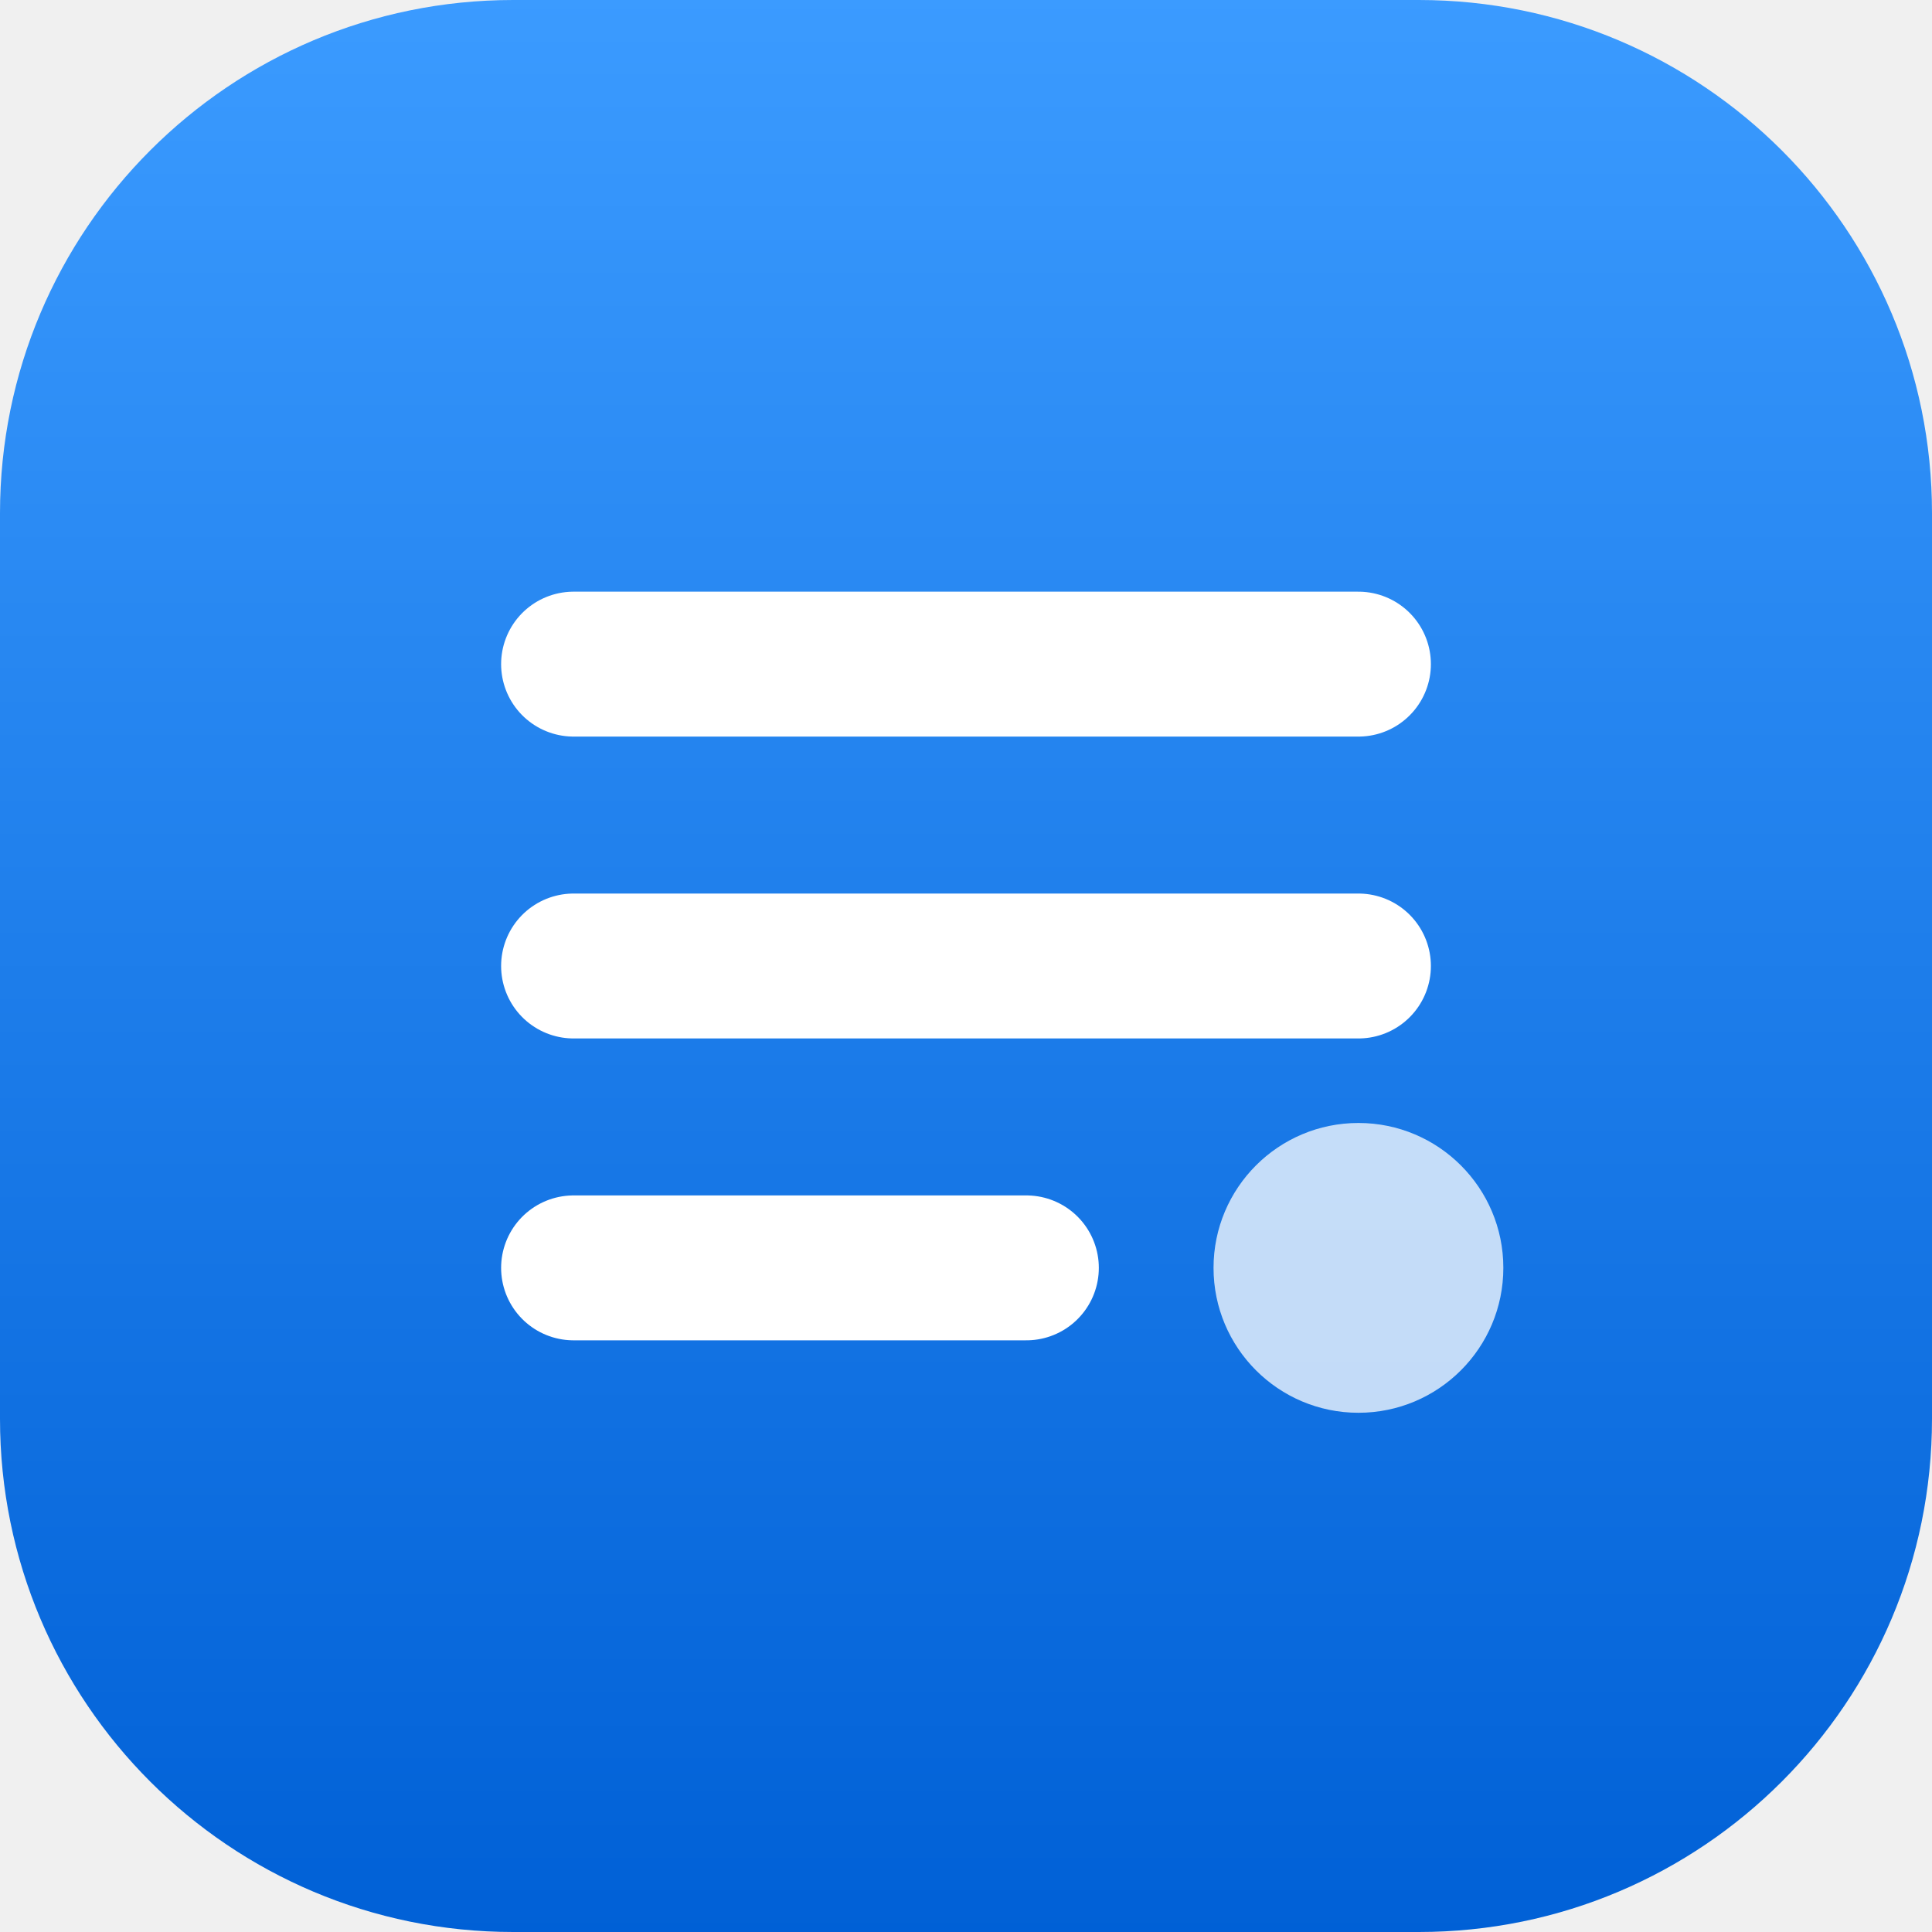
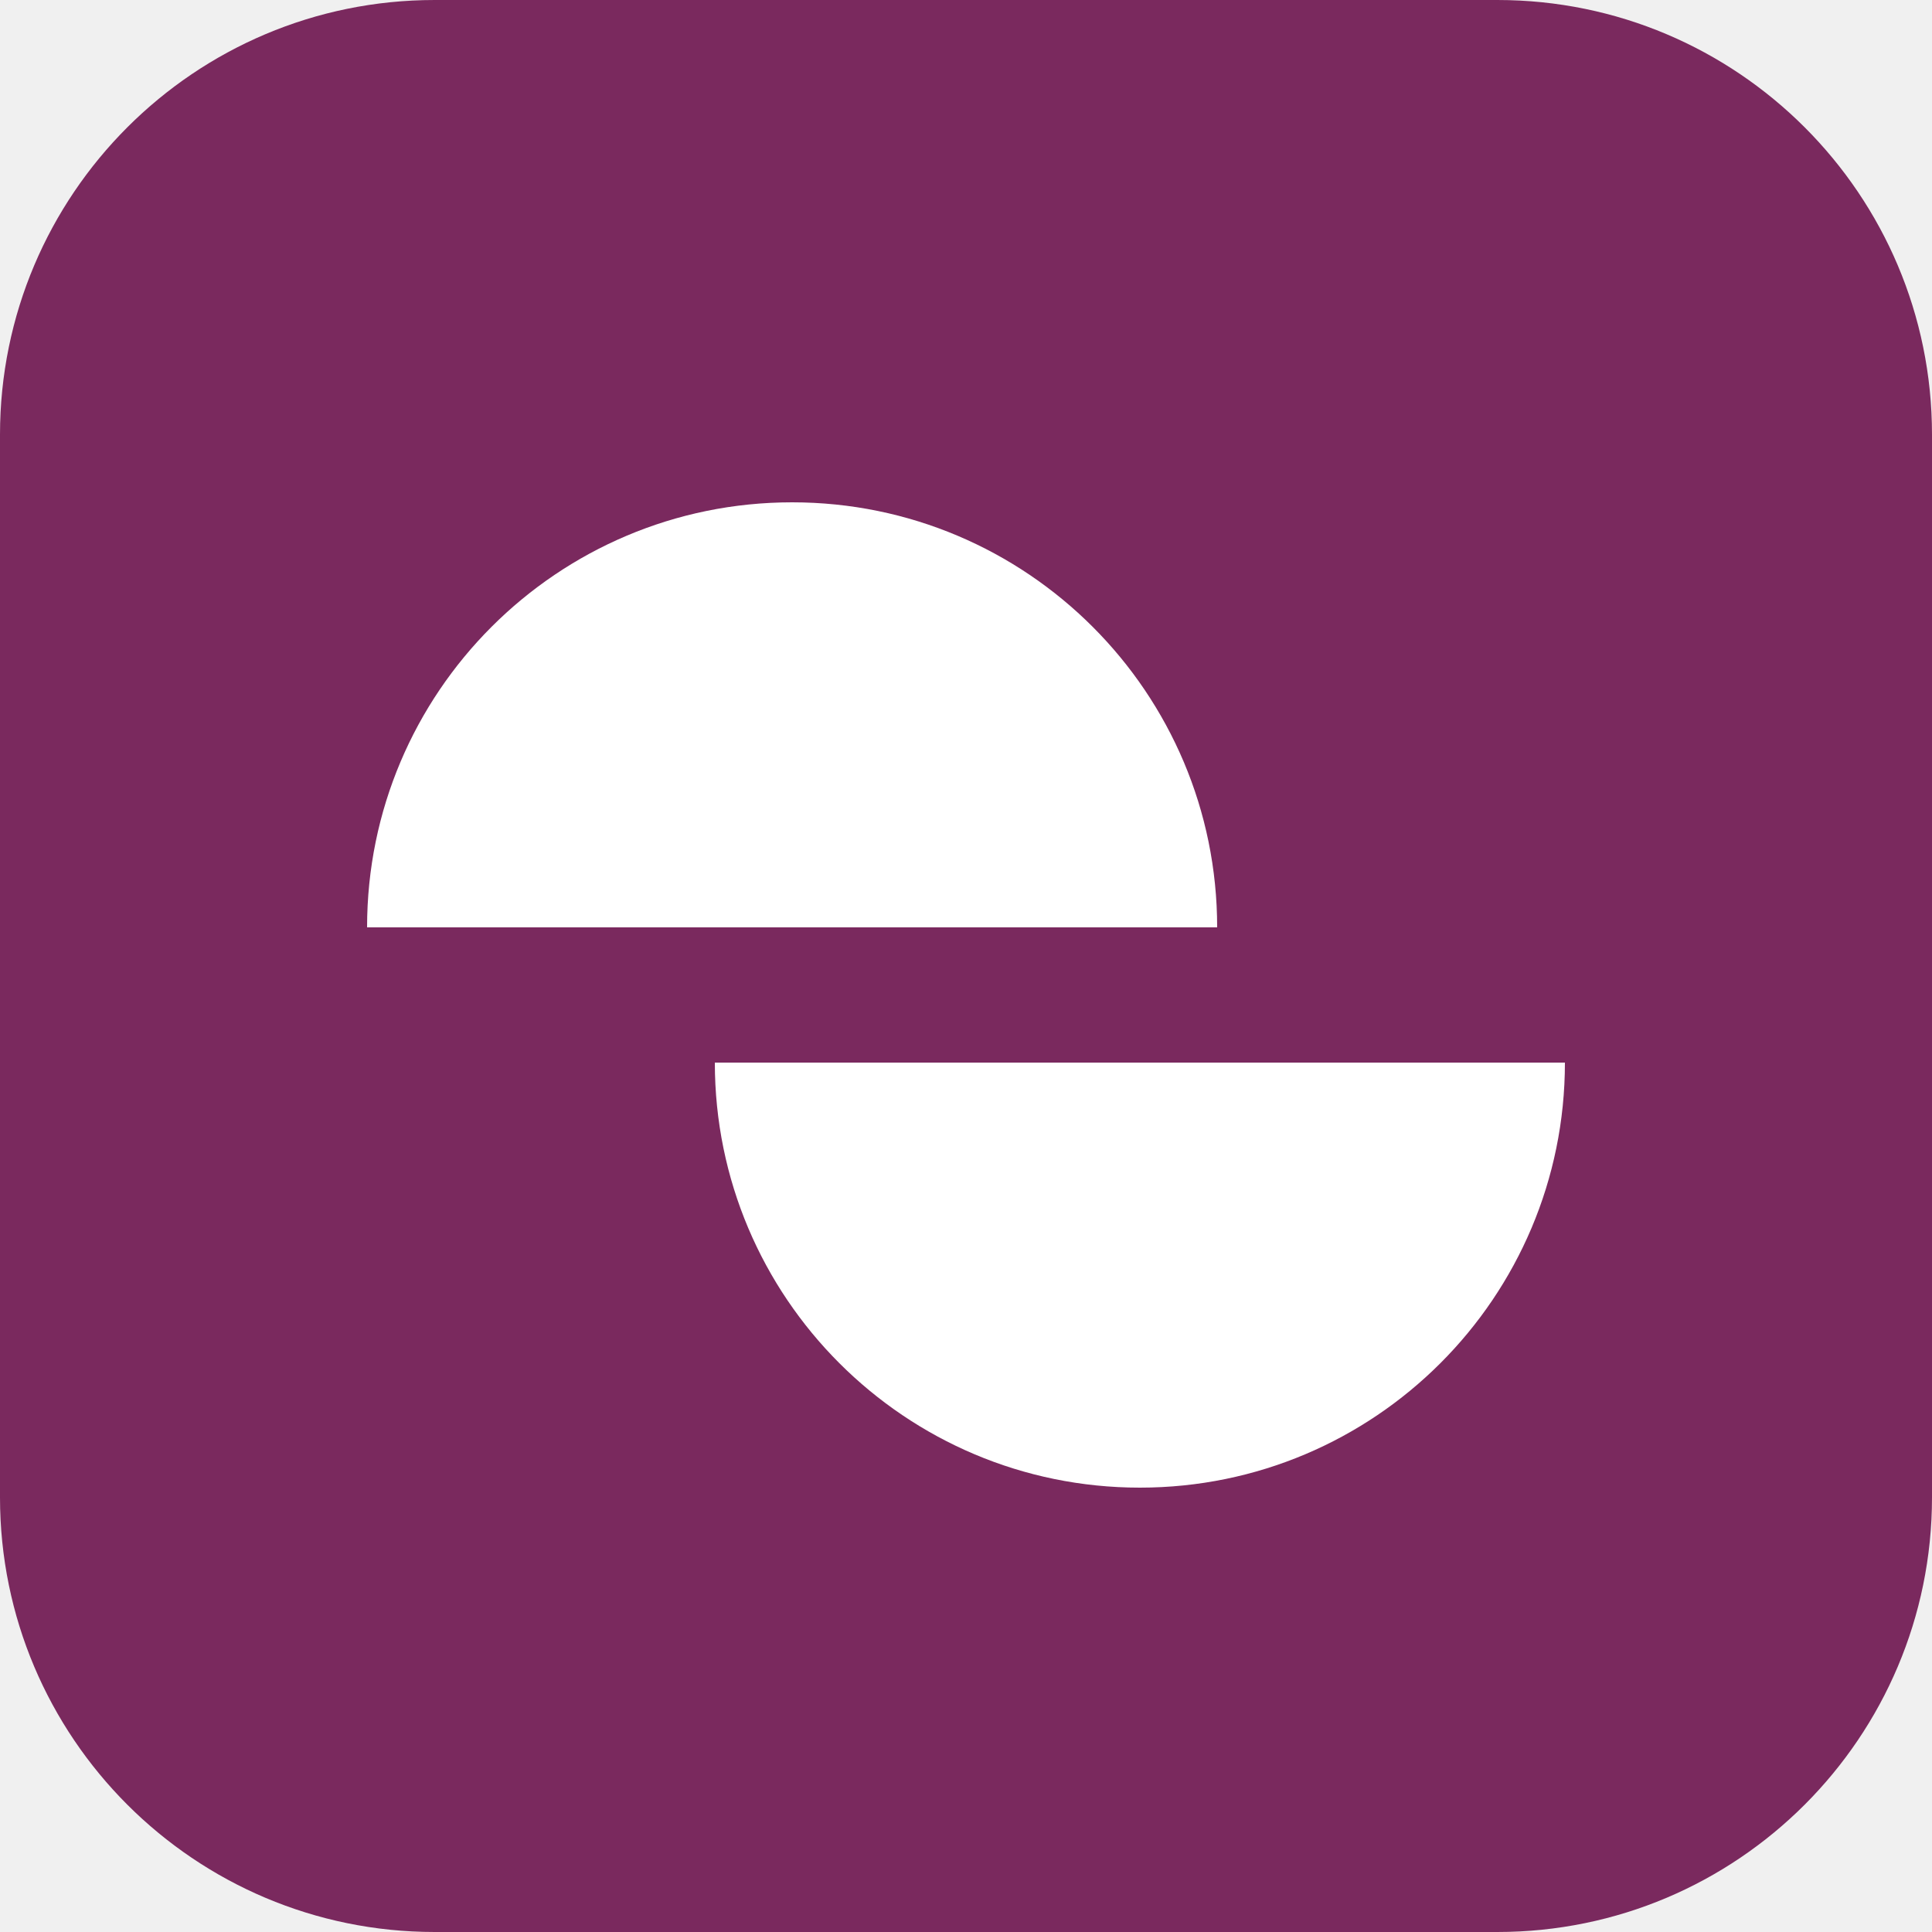
- <svg xmlns="http://www.w3.org/2000/svg" viewBox="0 0 32 32">
-   <defs>
-     <linearGradient id="g" x1="0" y1="0" x2="0" y2="1">
-       <stop offset="0" stop-color="#3b9bff" />
-       <stop offset="1" stop-color="#0060d6" />
-     </linearGradient>
-   </defs>
-   <rect width="32" height="32" rx="8.5" fill="url(#g)" />
-   <path d="M9.5 11h13M9.5 16h13M9.5 21h7.5" fill="none" stroke="#fff" stroke-width="2.4" stroke-linecap="round" />
-   <circle cx="22.5" cy="21" r="2.4" fill="#fff" fill-opacity="0.75" />
+ <svg xmlns="http://www.w3.org/2000/svg" viewBox="0 0 100 100" role="img" aria-label="Shijiri">
+   <rect width="100" height="100" rx="22.5" fill="#7a295e" />
+   <path fill="#ffffff" d="M19 48A22 22 0 0 1 63 48Z M37 55A22 22 0 0 0 81 55Z" transform="translate(50 51.5) scale(1.0) translate(-50 -51.5)" />
</svg>
